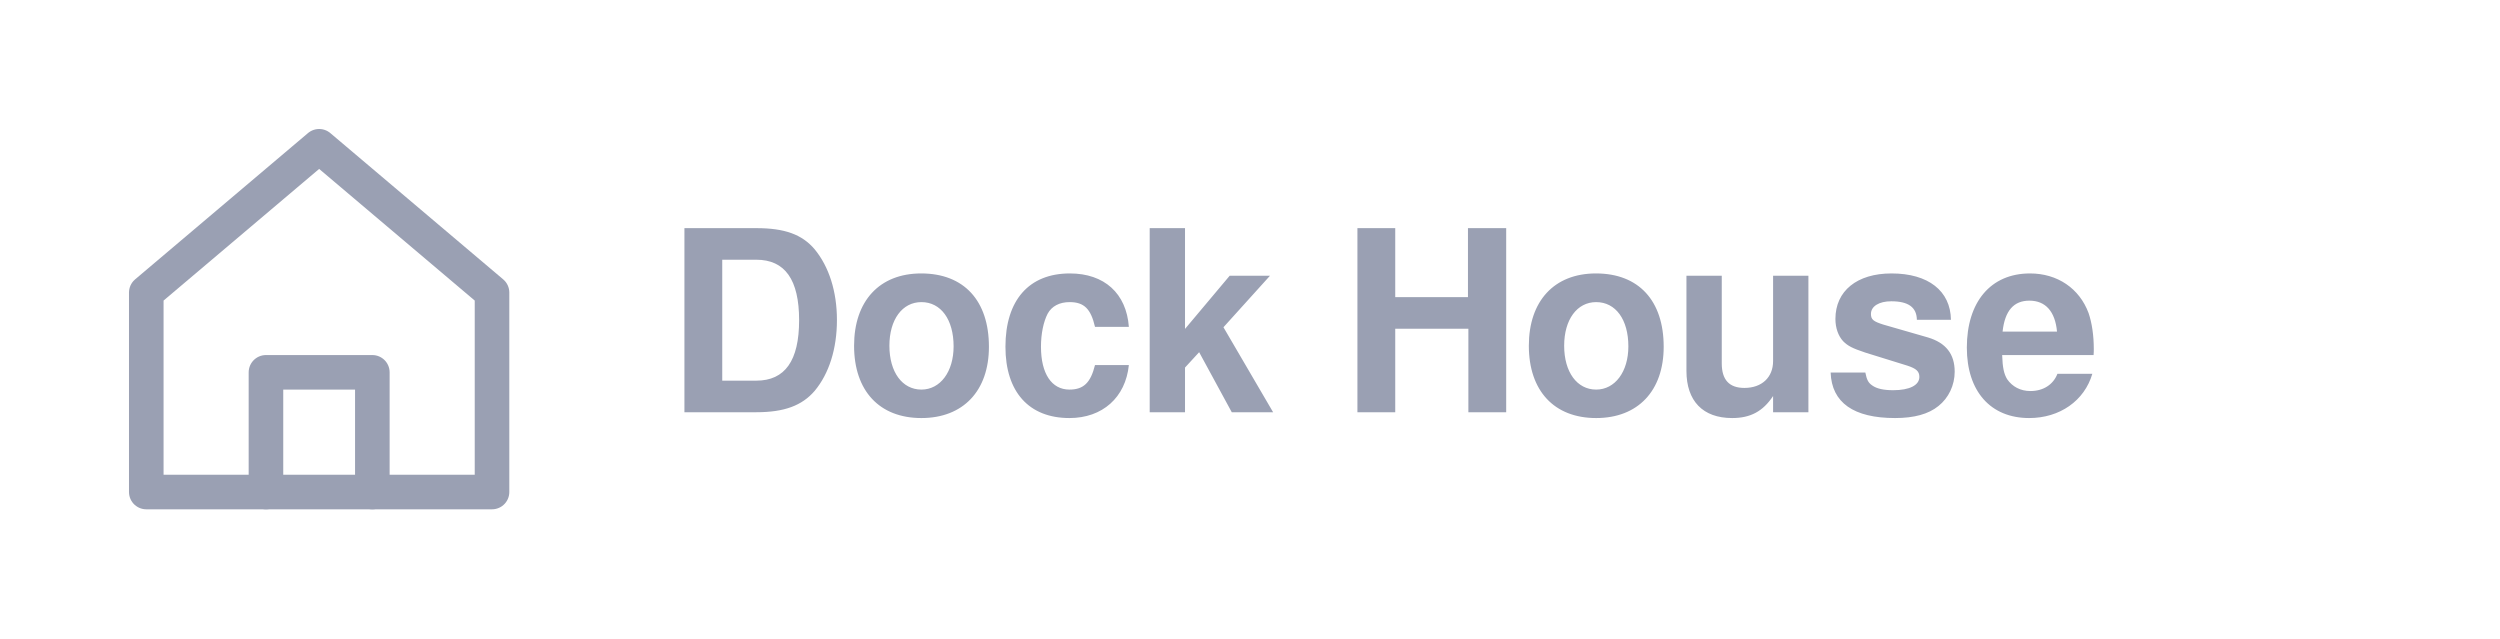
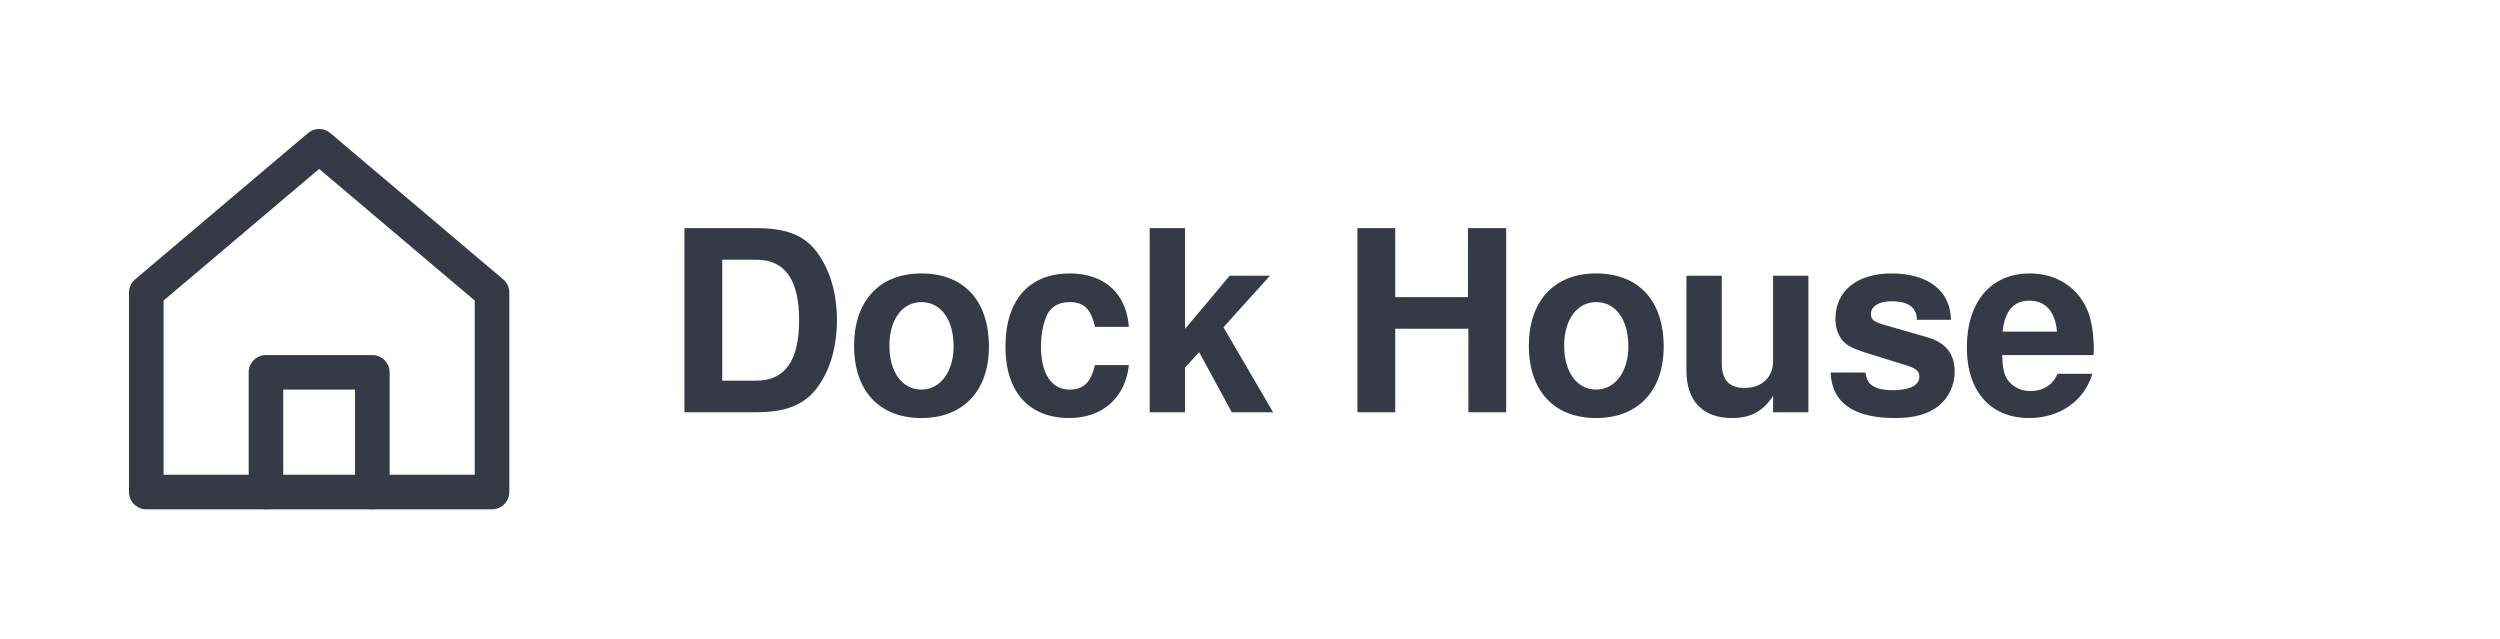
<svg xmlns="http://www.w3.org/2000/svg" viewBox="0 0 188 48" fill="none">
-   <g stroke="#9aa0b3" stroke-width="2.6" stroke-linejoin="round" stroke-linecap="round">
+   <g stroke="#363a47" stroke-width="2.6" stroke-linejoin="round" stroke-linecap="round">
    <path d="M11 22 L24 11 L37 22 V37 H11 Z" />
    <path d="M20 37 V28 H28 V37" />
  </g>
-   <text x="50" y="31" font-family="Helvetica, Arial, sans-serif" font-size="19" font-weight="700" letter-spacing="-0.2" fill="#9aa0b3">Dock House</text>
+   <text x="50" y="31" font-family="Helvetica, Arial, sans-serif" font-size="19" font-weight="700" letter-spacing="-0.2" fill="#363a47">Dock House</text>
</svg>
